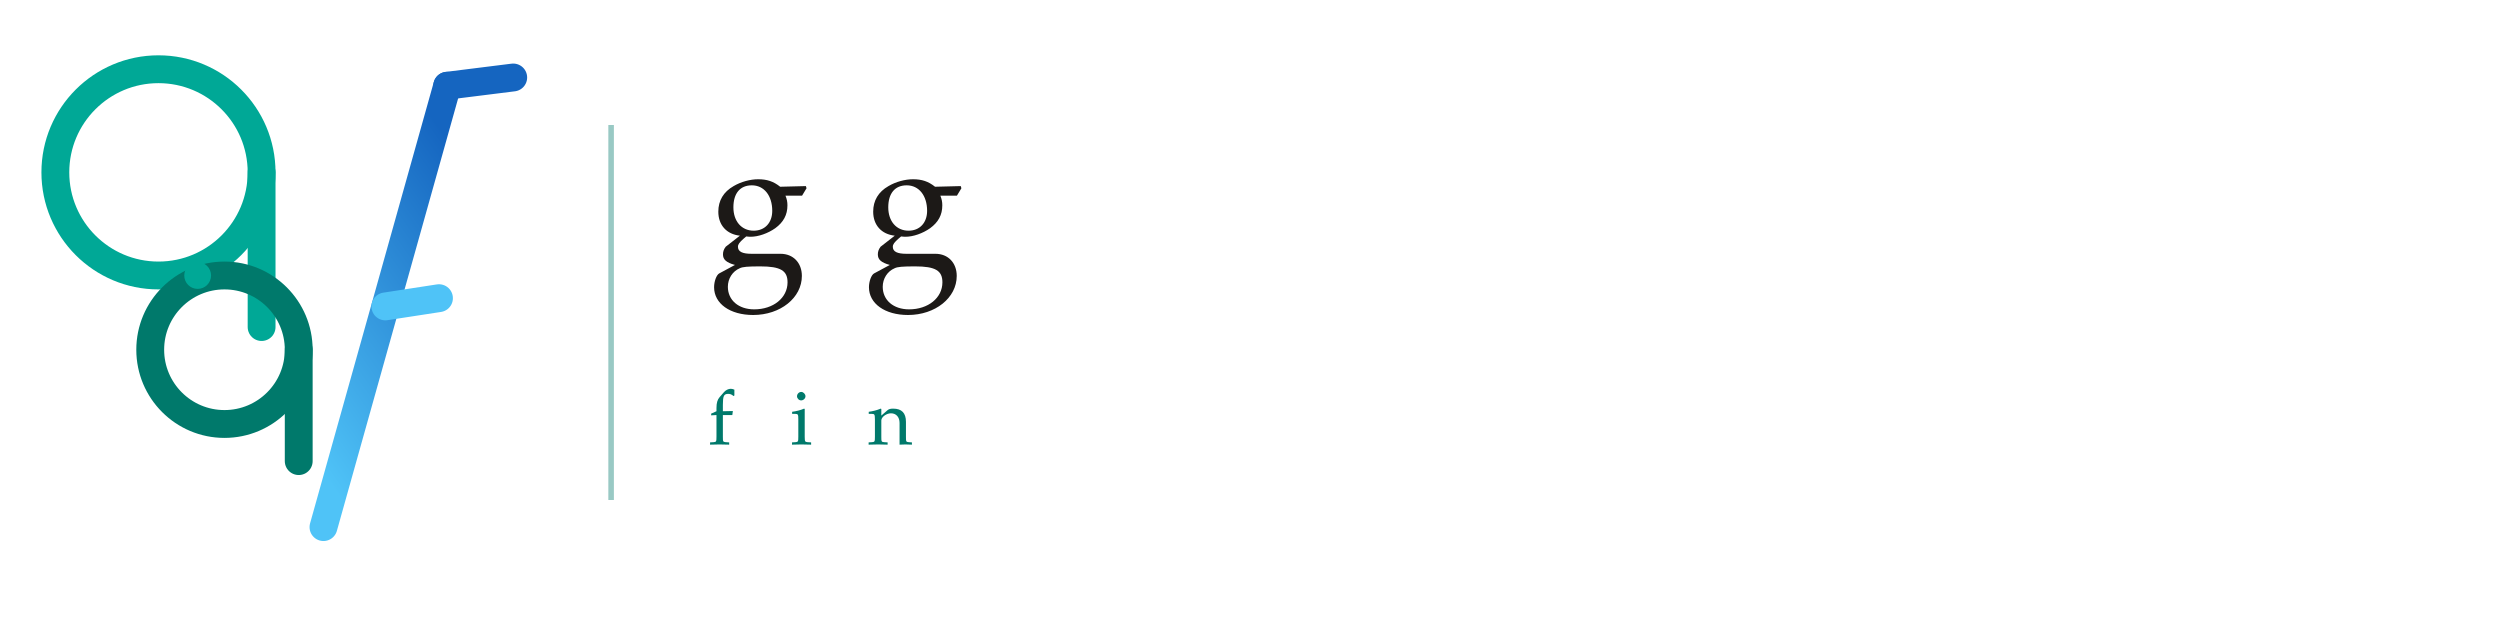
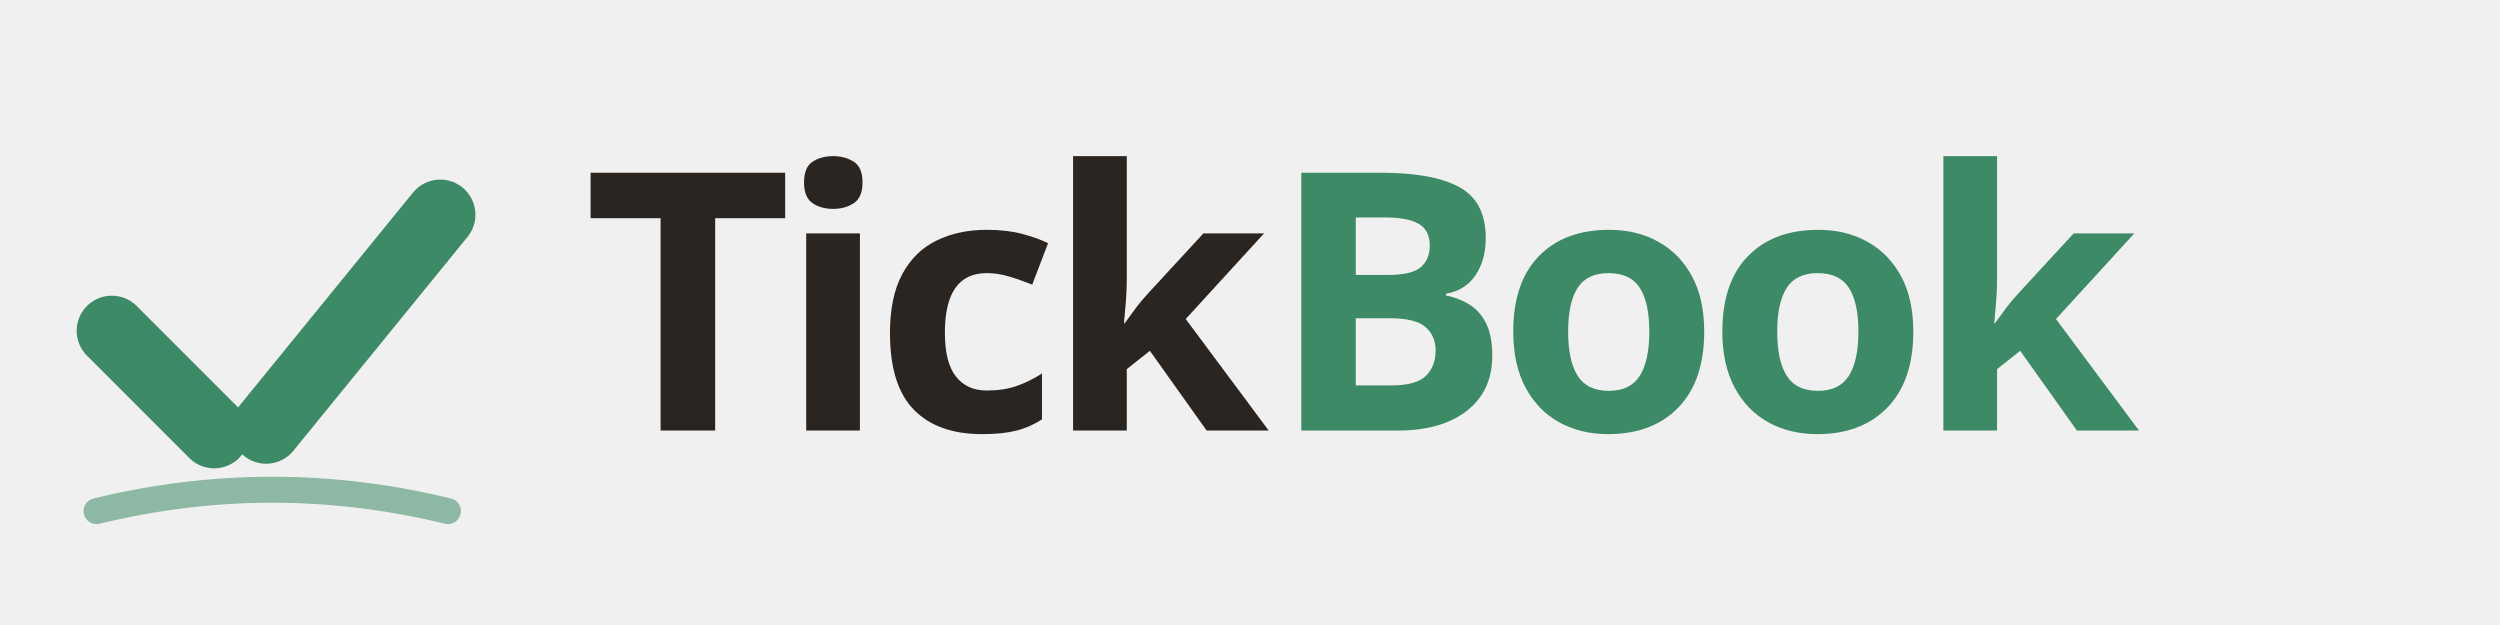
<svg xmlns="http://www.w3.org/2000/svg" width="360" height="90" viewBox="0 0 360 90">
-   <defs>
-     <linearGradient id="fstem" x1="0.3" y1="1" x2="0.7" y2="0">
-       <stop offset="0%" stop-color="#4FC3F7" />
-       <stop offset="100%" stop-color="#1565C0" />
-     </linearGradient>
-     <linearGradient id="wl" x1="0" y1="0" x2="1" y2="0">
-       <stop offset="0%" stop-color="#4FC3F7" />
-       <stop offset="100%" stop-color="#1565C0" />
-     </linearGradient>
-   </defs>
-   <rect width="360" height="90" fill="#FFFFFF" />
-   <g transform="translate(5, 7) scale(0.297)" stroke-width="13.5" stroke-linecap="round">
-     <circle cx="60" cy="60" r="50" fill="none" stroke="#00A896" />
-     <line x1="110" y1="60" x2="110" y2="135" stroke="#00A896" />
-     <circle cx="92" cy="146" r="36" fill="none" stroke="#00796B" />
-     <line x1="128" y1="146" x2="128" y2="200" stroke="#00796B" />
-     <circle cx="79" cy="110" r="6.5" fill="#00A896" stroke="none" />
-     <line x1="140" y1="232" x2="200" y2="18" stroke="url(#fstem)" />
-     <line x1="200" y1="18" x2="232" y2="14" stroke="#1565C0" />
-     <line x1="170" y1="125" x2="196" y2="121" stroke="#4FC3F7" />
+   <g transform="translate(4 12) scale(2.2)" fill="none" stroke-linecap="round" stroke-linejoin="round">
+     <path d="M5.5 16.2 L12.2 22.9" stroke="#3d8a66" stroke-width="4.6" />
+     <path d="M15.6 22.6 L27 8.6" stroke="#3d8a66" stroke-width="4.6" />
+     <path d="M4.5 28 Q 16 25.2 27.5 28" stroke="#3d8a66" stroke-width="1.7" opacity="0.55" />
  </g>
-   <line x1="88" y1="18" x2="88" y2="72" stroke="#00796B" stroke-width="0.8" opacity="0.4" />
-   <text x="102" y="38" text-anchor="start" font-family="'Palatino Linotype', Palatino, Georgia, serif" font-size="26" fill="#1C1917" letter-spacing="8">gg</text>
-   <line x1="102" y1="48" x2="178" y2="48" stroke="url(#wl)" stroke-width="1.2" />
-   <text x="102" y="64" text-anchor="start" font-family="'Palatino Linotype', Palatino, Georgia, serif" font-size="11" fill="#00796B" letter-spacing="8">fin</text>
+   <text x="84" y="62" font-family="Geist, 'Segoe UI', system-ui, sans-serif" font-size="52" font-weight="800" letter-spacing="-0.04em" fill="#2a2520">Tick<tspan fill="#3d8a66">Book</tspan>
+   </text>
</svg>
